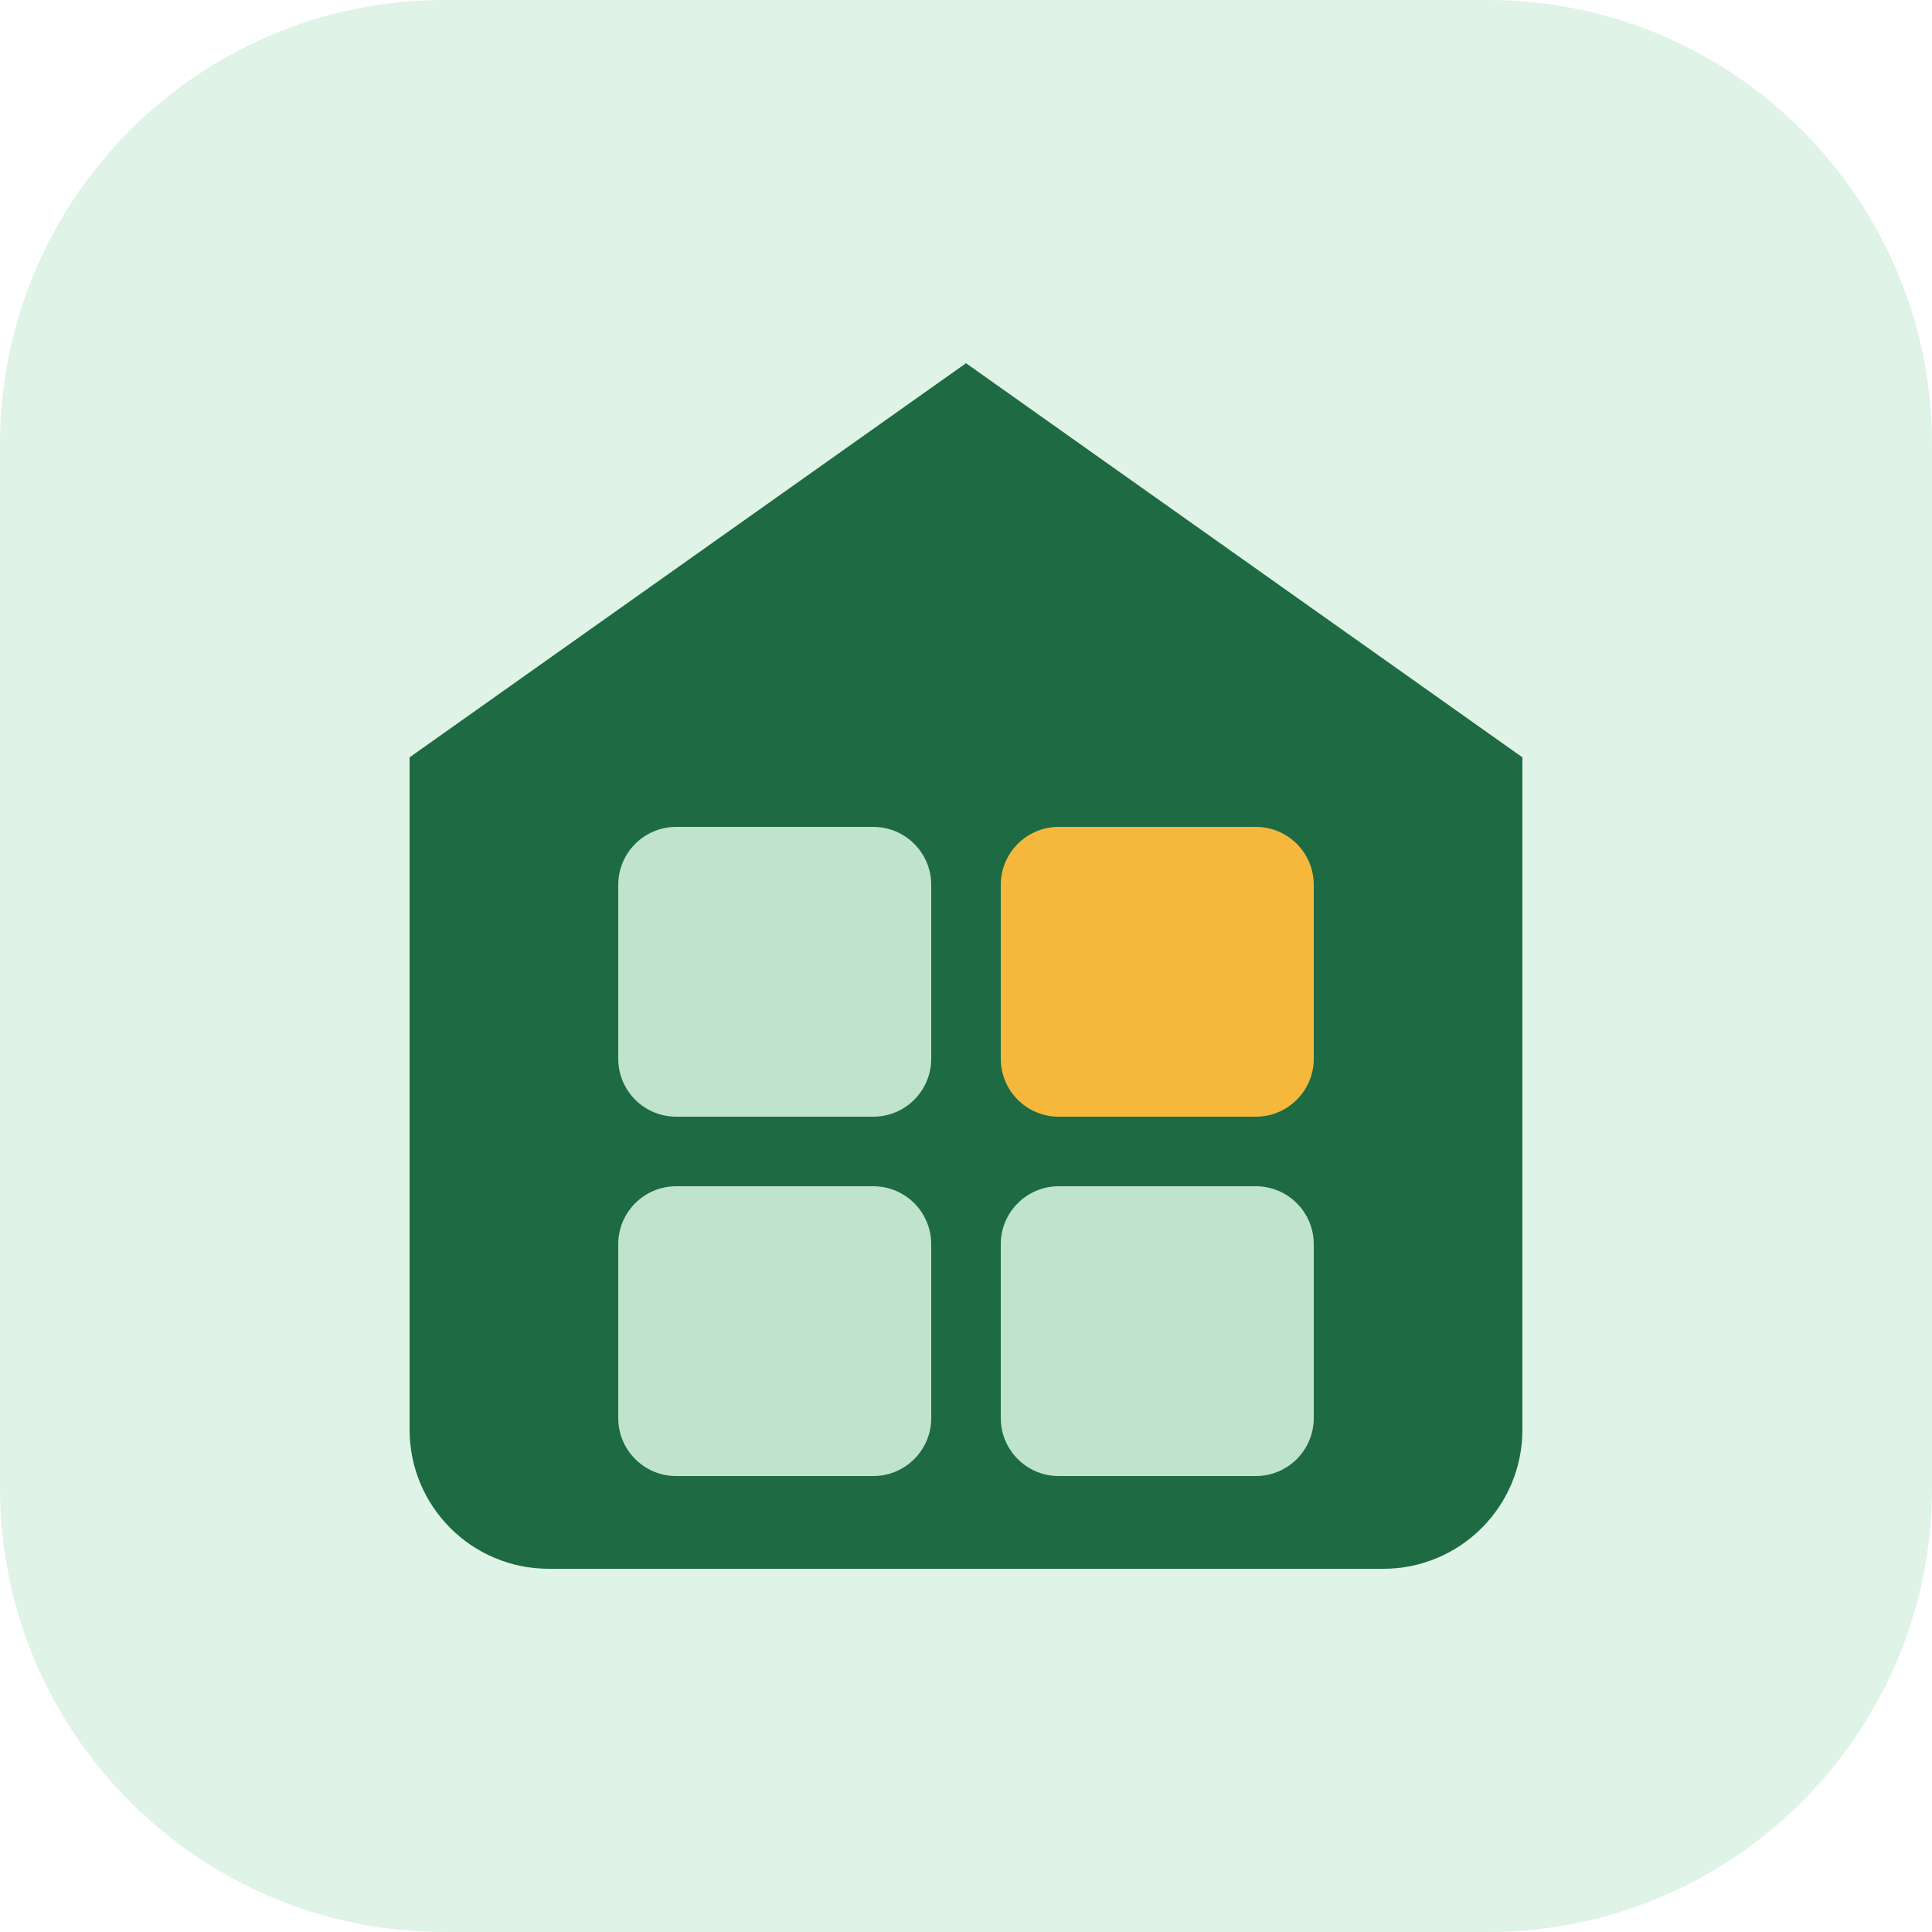
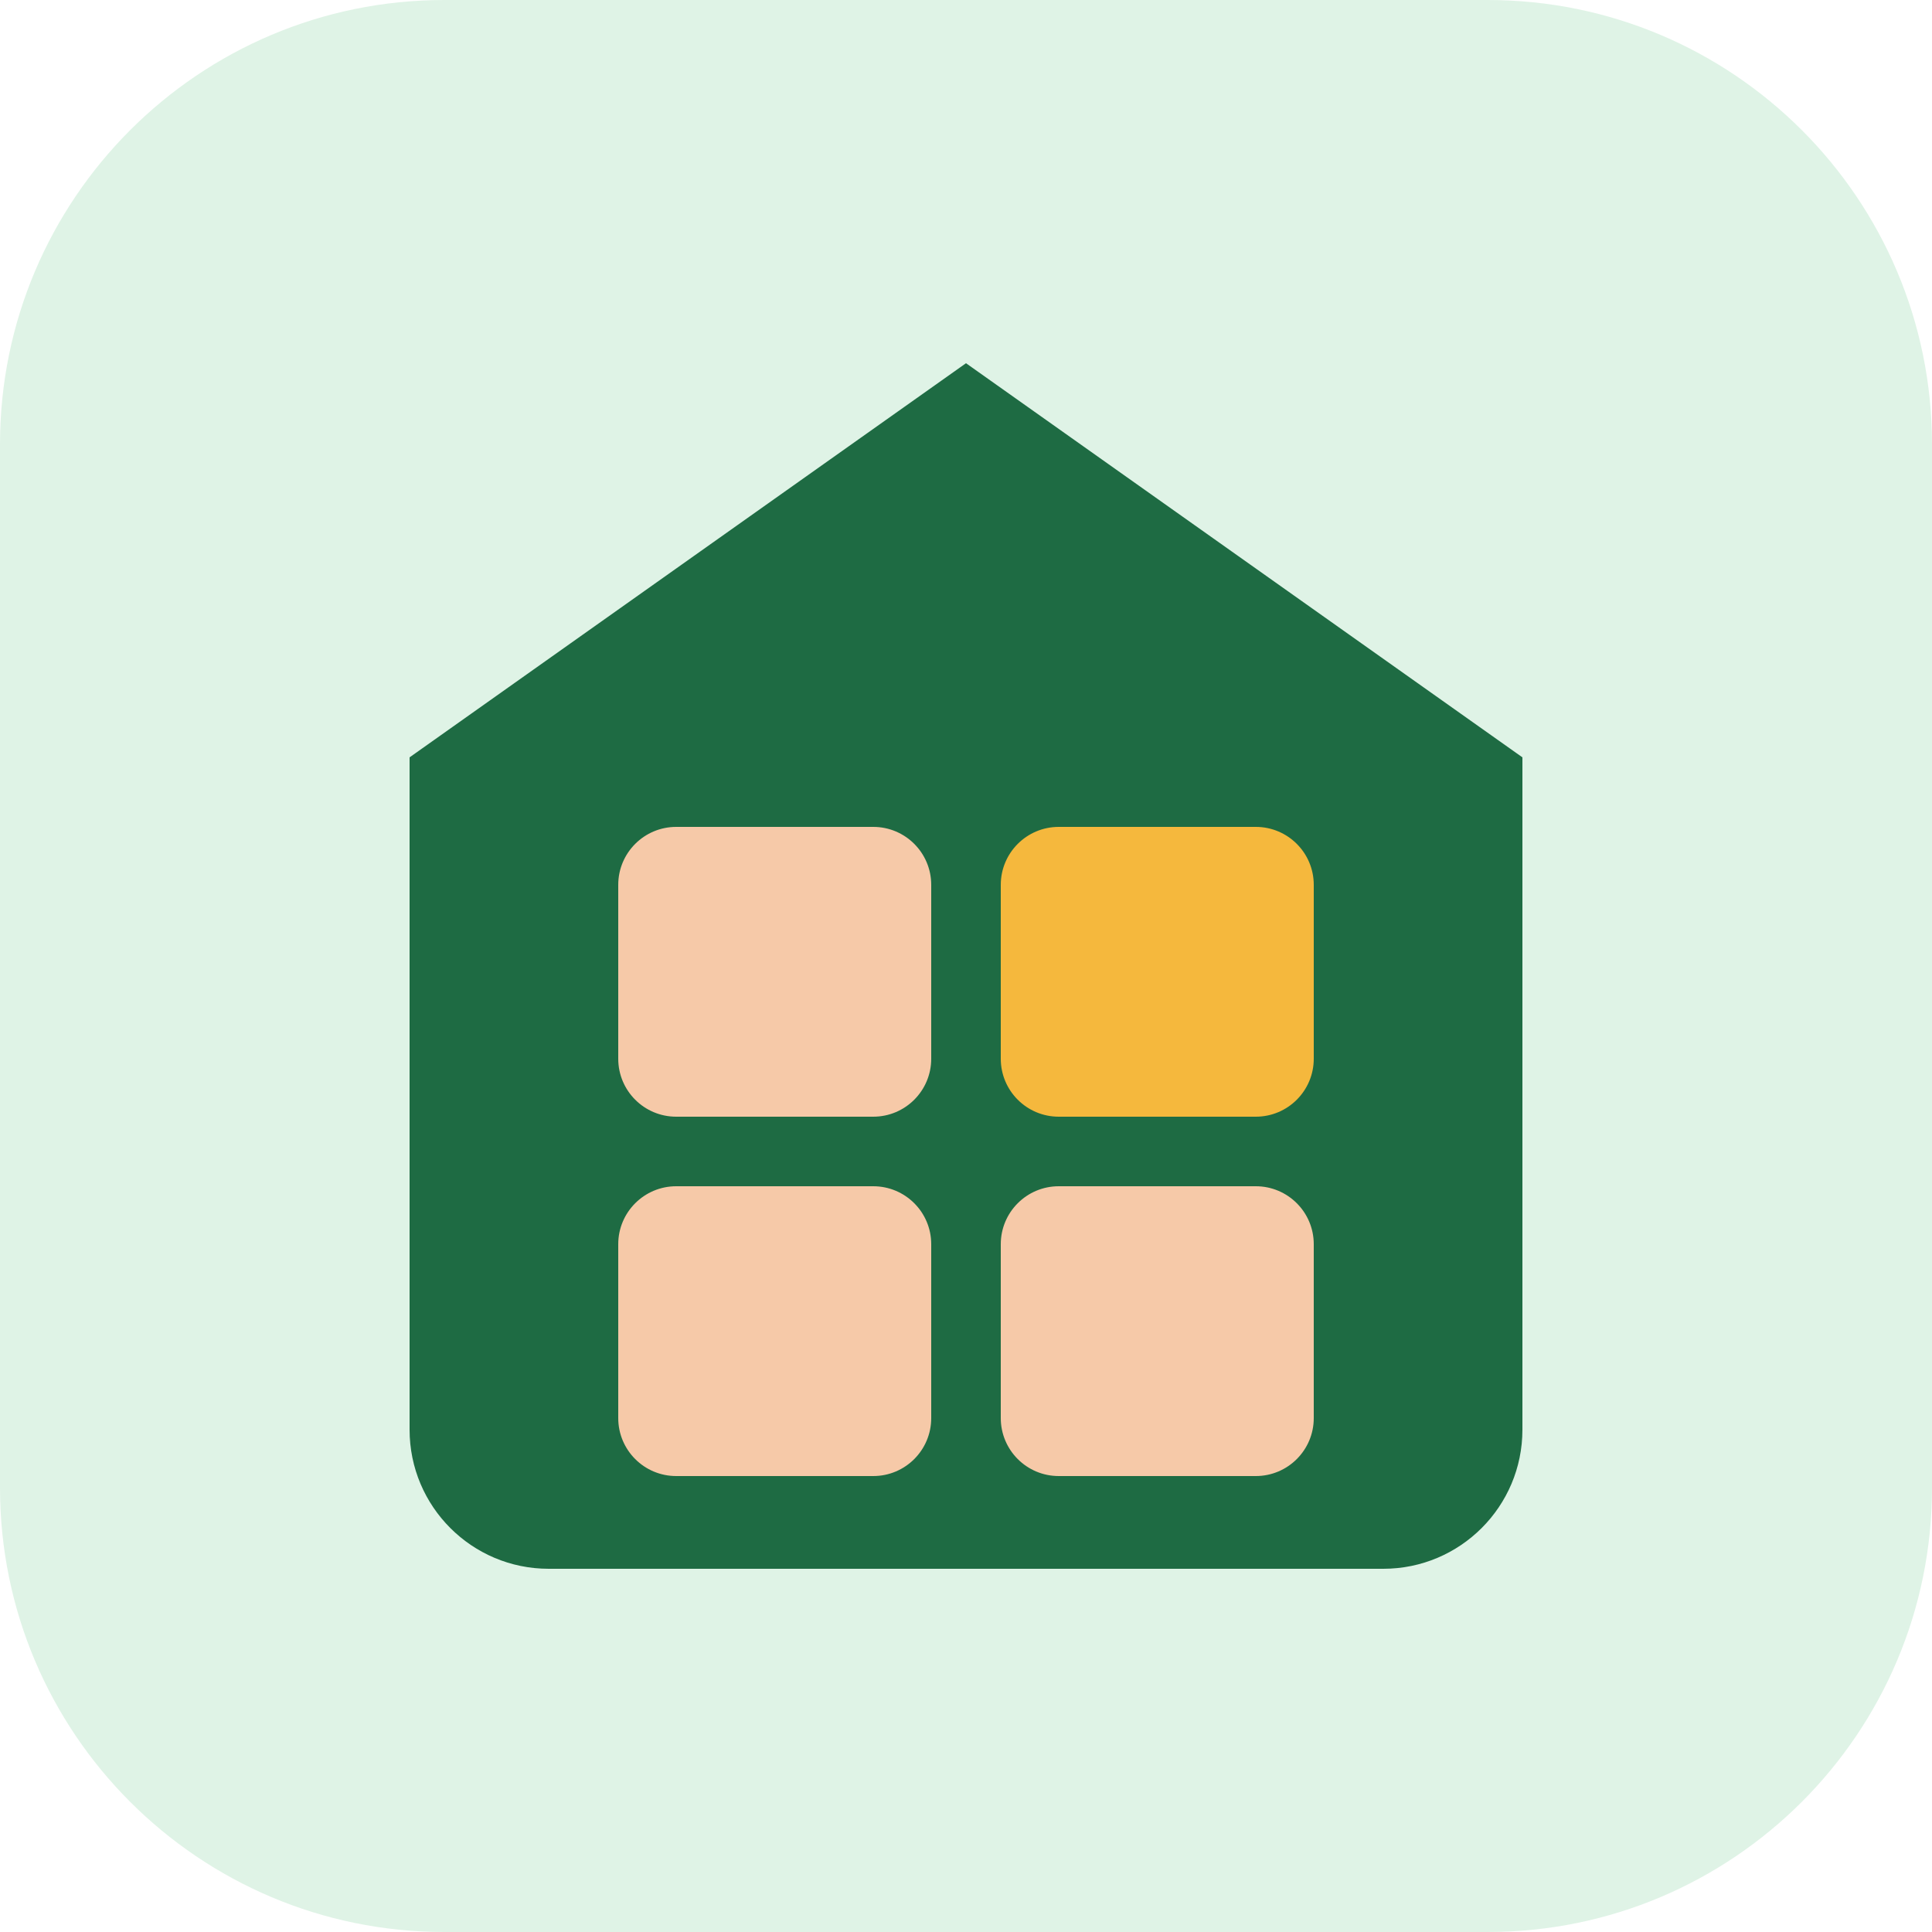
<svg xmlns="http://www.w3.org/2000/svg" width="120" height="120" viewBox="0 0 120 120" role="img">
  <rect width="120" height="120" rx="27.6" fill="#DFF3E6" />
  <g transform="translate(16.8 16.8) scale(.72)">
    <path d="M60 8 L108 42 V100 a12 12 0 0 1 -12 12 H24 a12 12 0 0 1 -12 -12 V42 Z" fill="#1E6B43" />
-     <rect x="30" y="48" width="27" height="25" rx="5" fill="#BFE3CD" />
+     <rect x="30" y="48" width="27" height="25" rx="5" fill="#F6C9A8" />
    <rect x="63" y="48" width="27" height="25" rx="5" fill="#F5B83D" />
-     <rect x="30" y="79" width="27" height="25" rx="5" fill="#BFE3CD" />
-     <rect x="63" y="79" width="27" height="25" rx="5" fill="#BFE3CD" />
+     <rect x="30" y="79" width="27" height="25" rx="5" fill="#F6C9A8" />
+     <rect x="63" y="79" width="27" height="25" rx="5" fill="#F6C9A8" />
  </g>
</svg>
